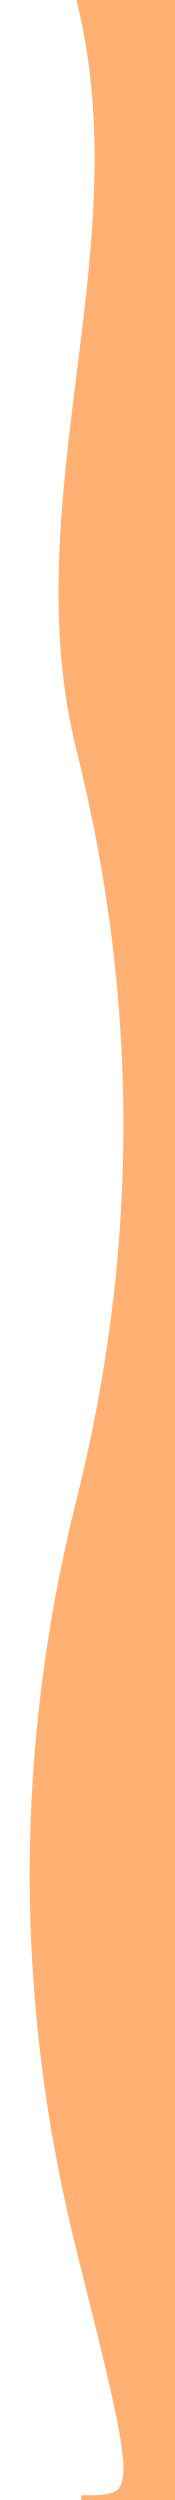
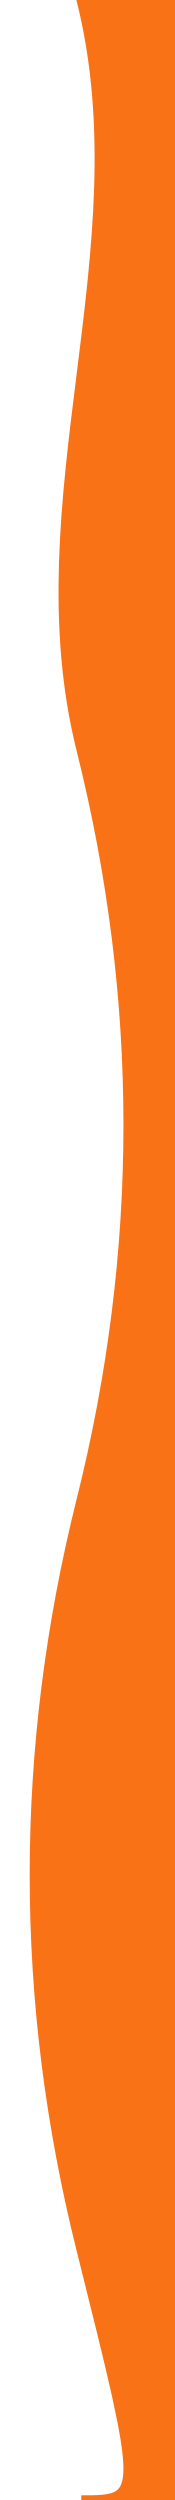
<svg xmlns="http://www.w3.org/2000/svg" viewBox="0 0 56 800" preserveAspectRatio="none">
-   <path fill="#FFB072" stroke="#FFB072" stroke-width="3" d="M26 0C46 80 6 160 26 240C46 320 46 400 26 480C6 560 6 640 26 720C46 800 46 800 26 800H56V0Z" />
+   <path fill="#F97316" stroke="#F97316" stroke-width="3" d="M26 0C46 80 6 160 26 240C46 320 46 400 26 480C6 560 6 640 26 720C46 800 46 800 26 800H56V0Z" />
</svg>
